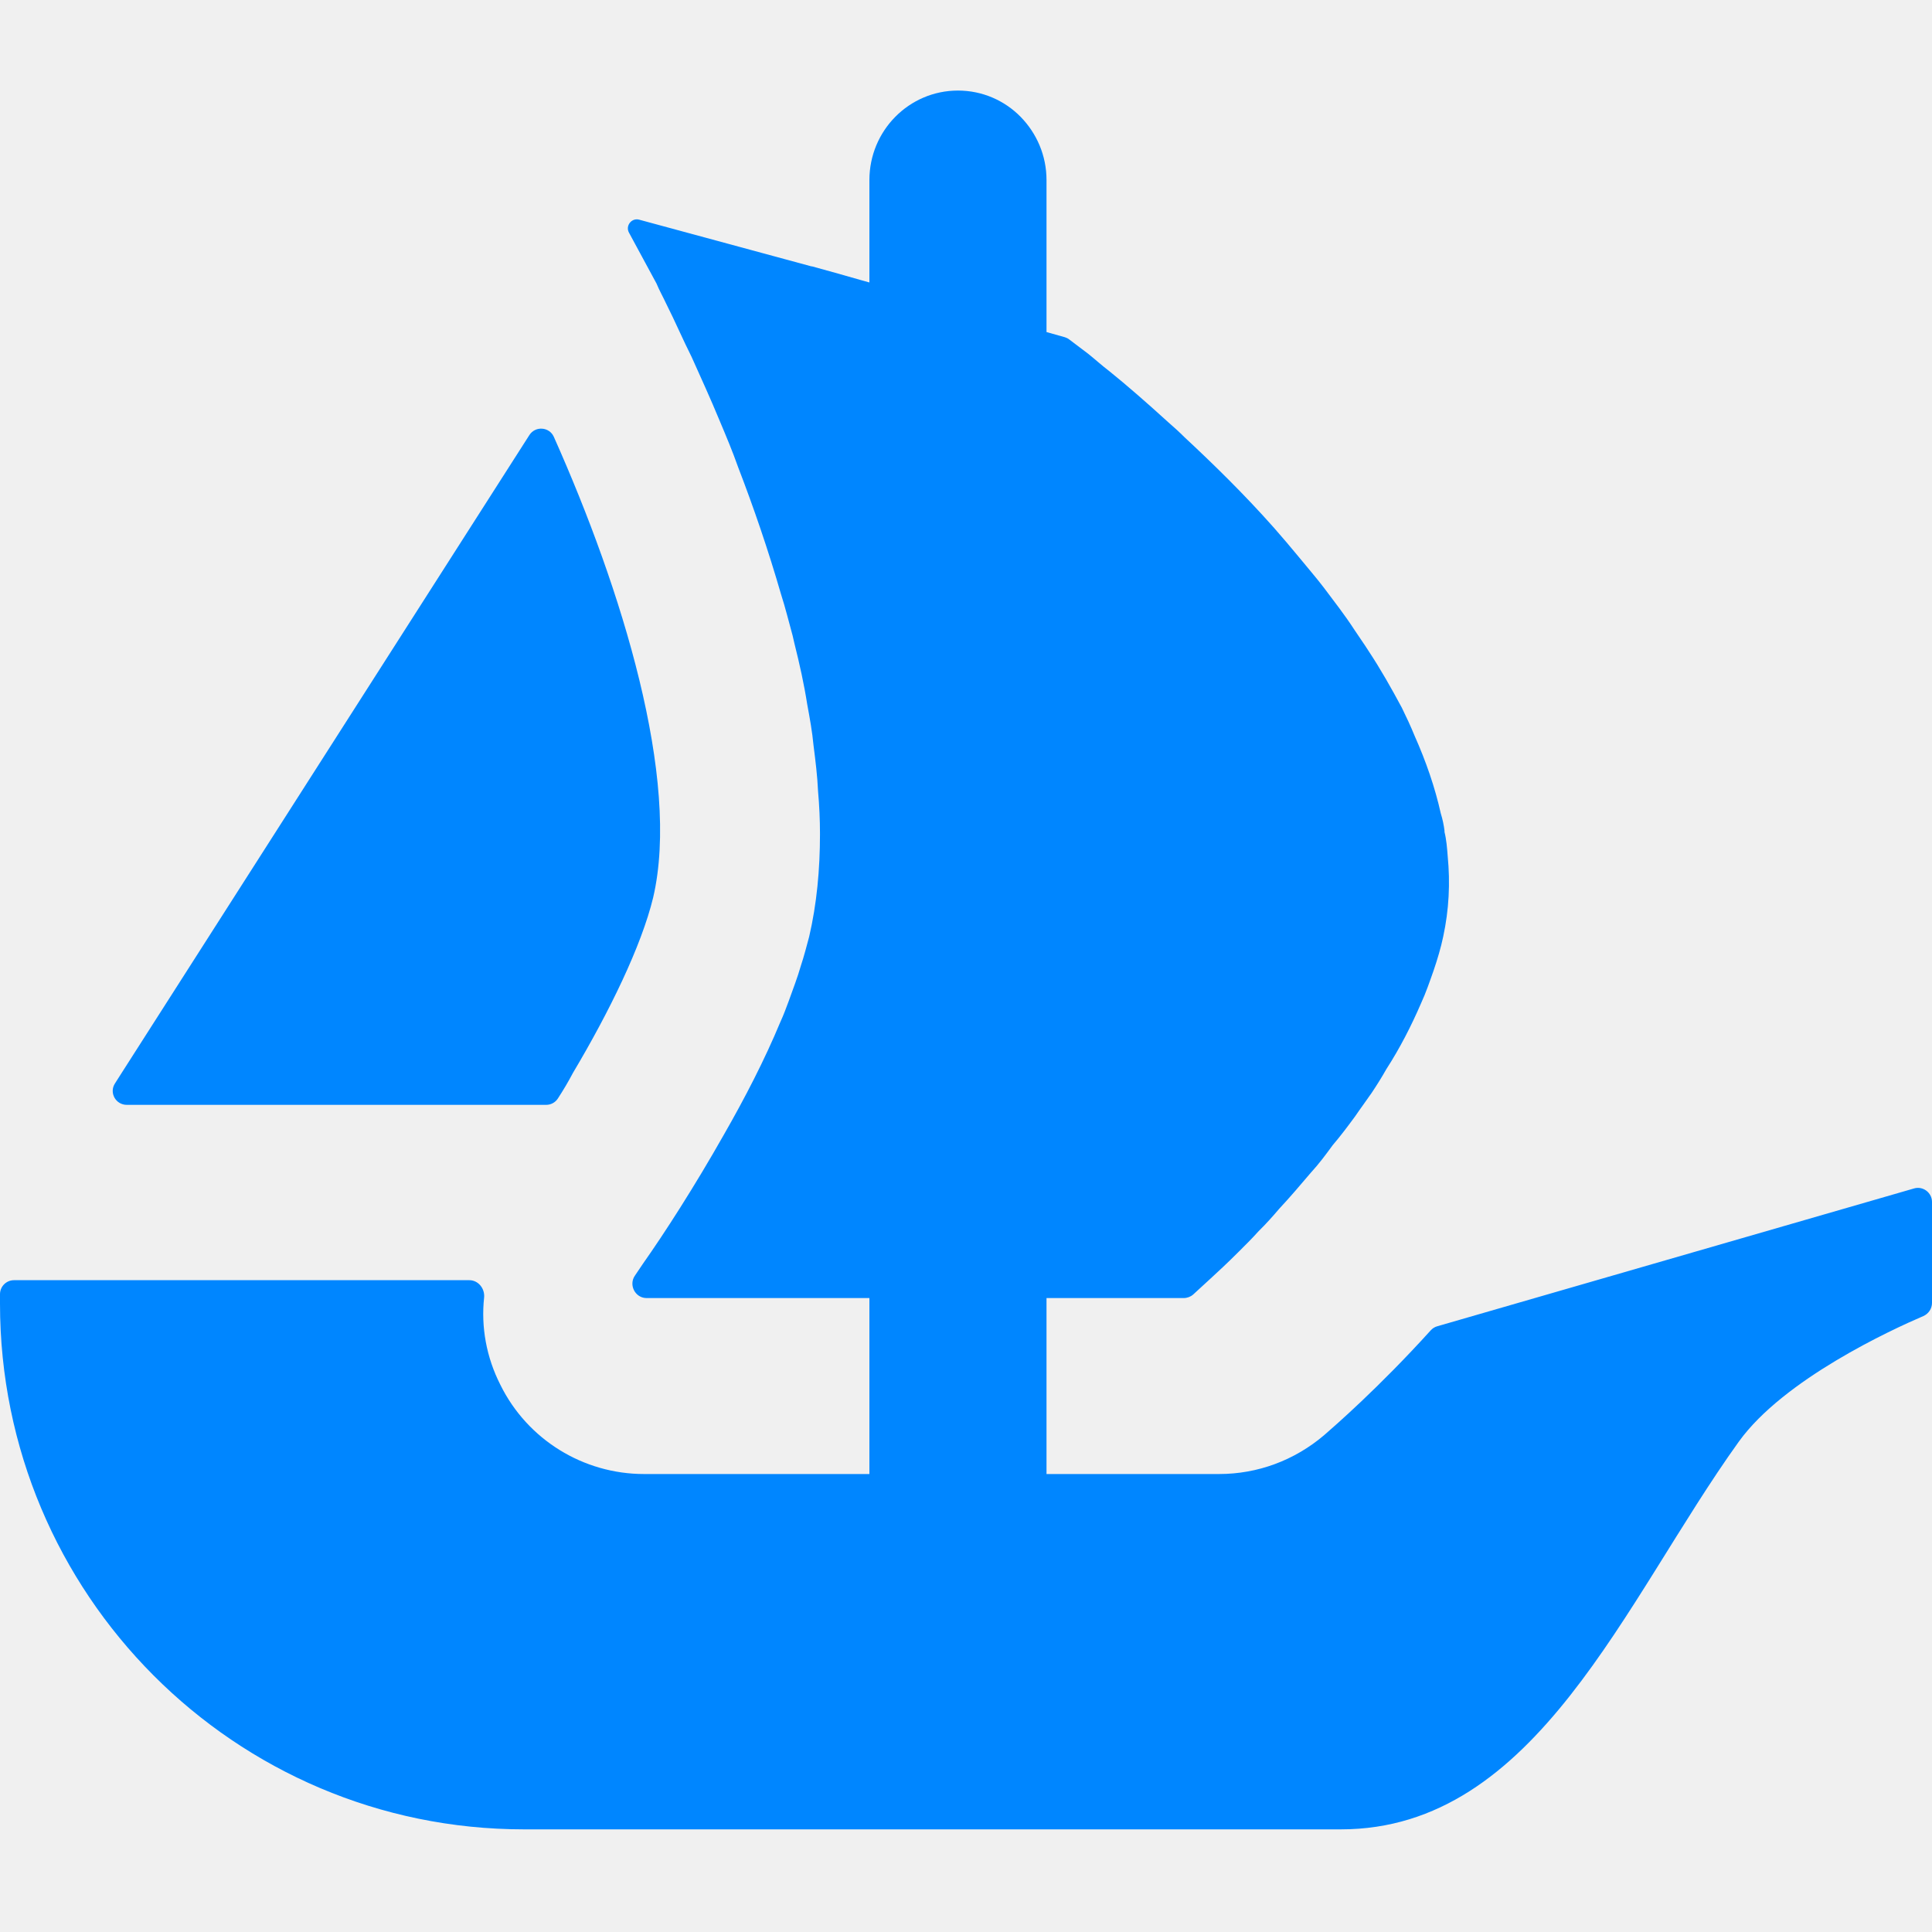
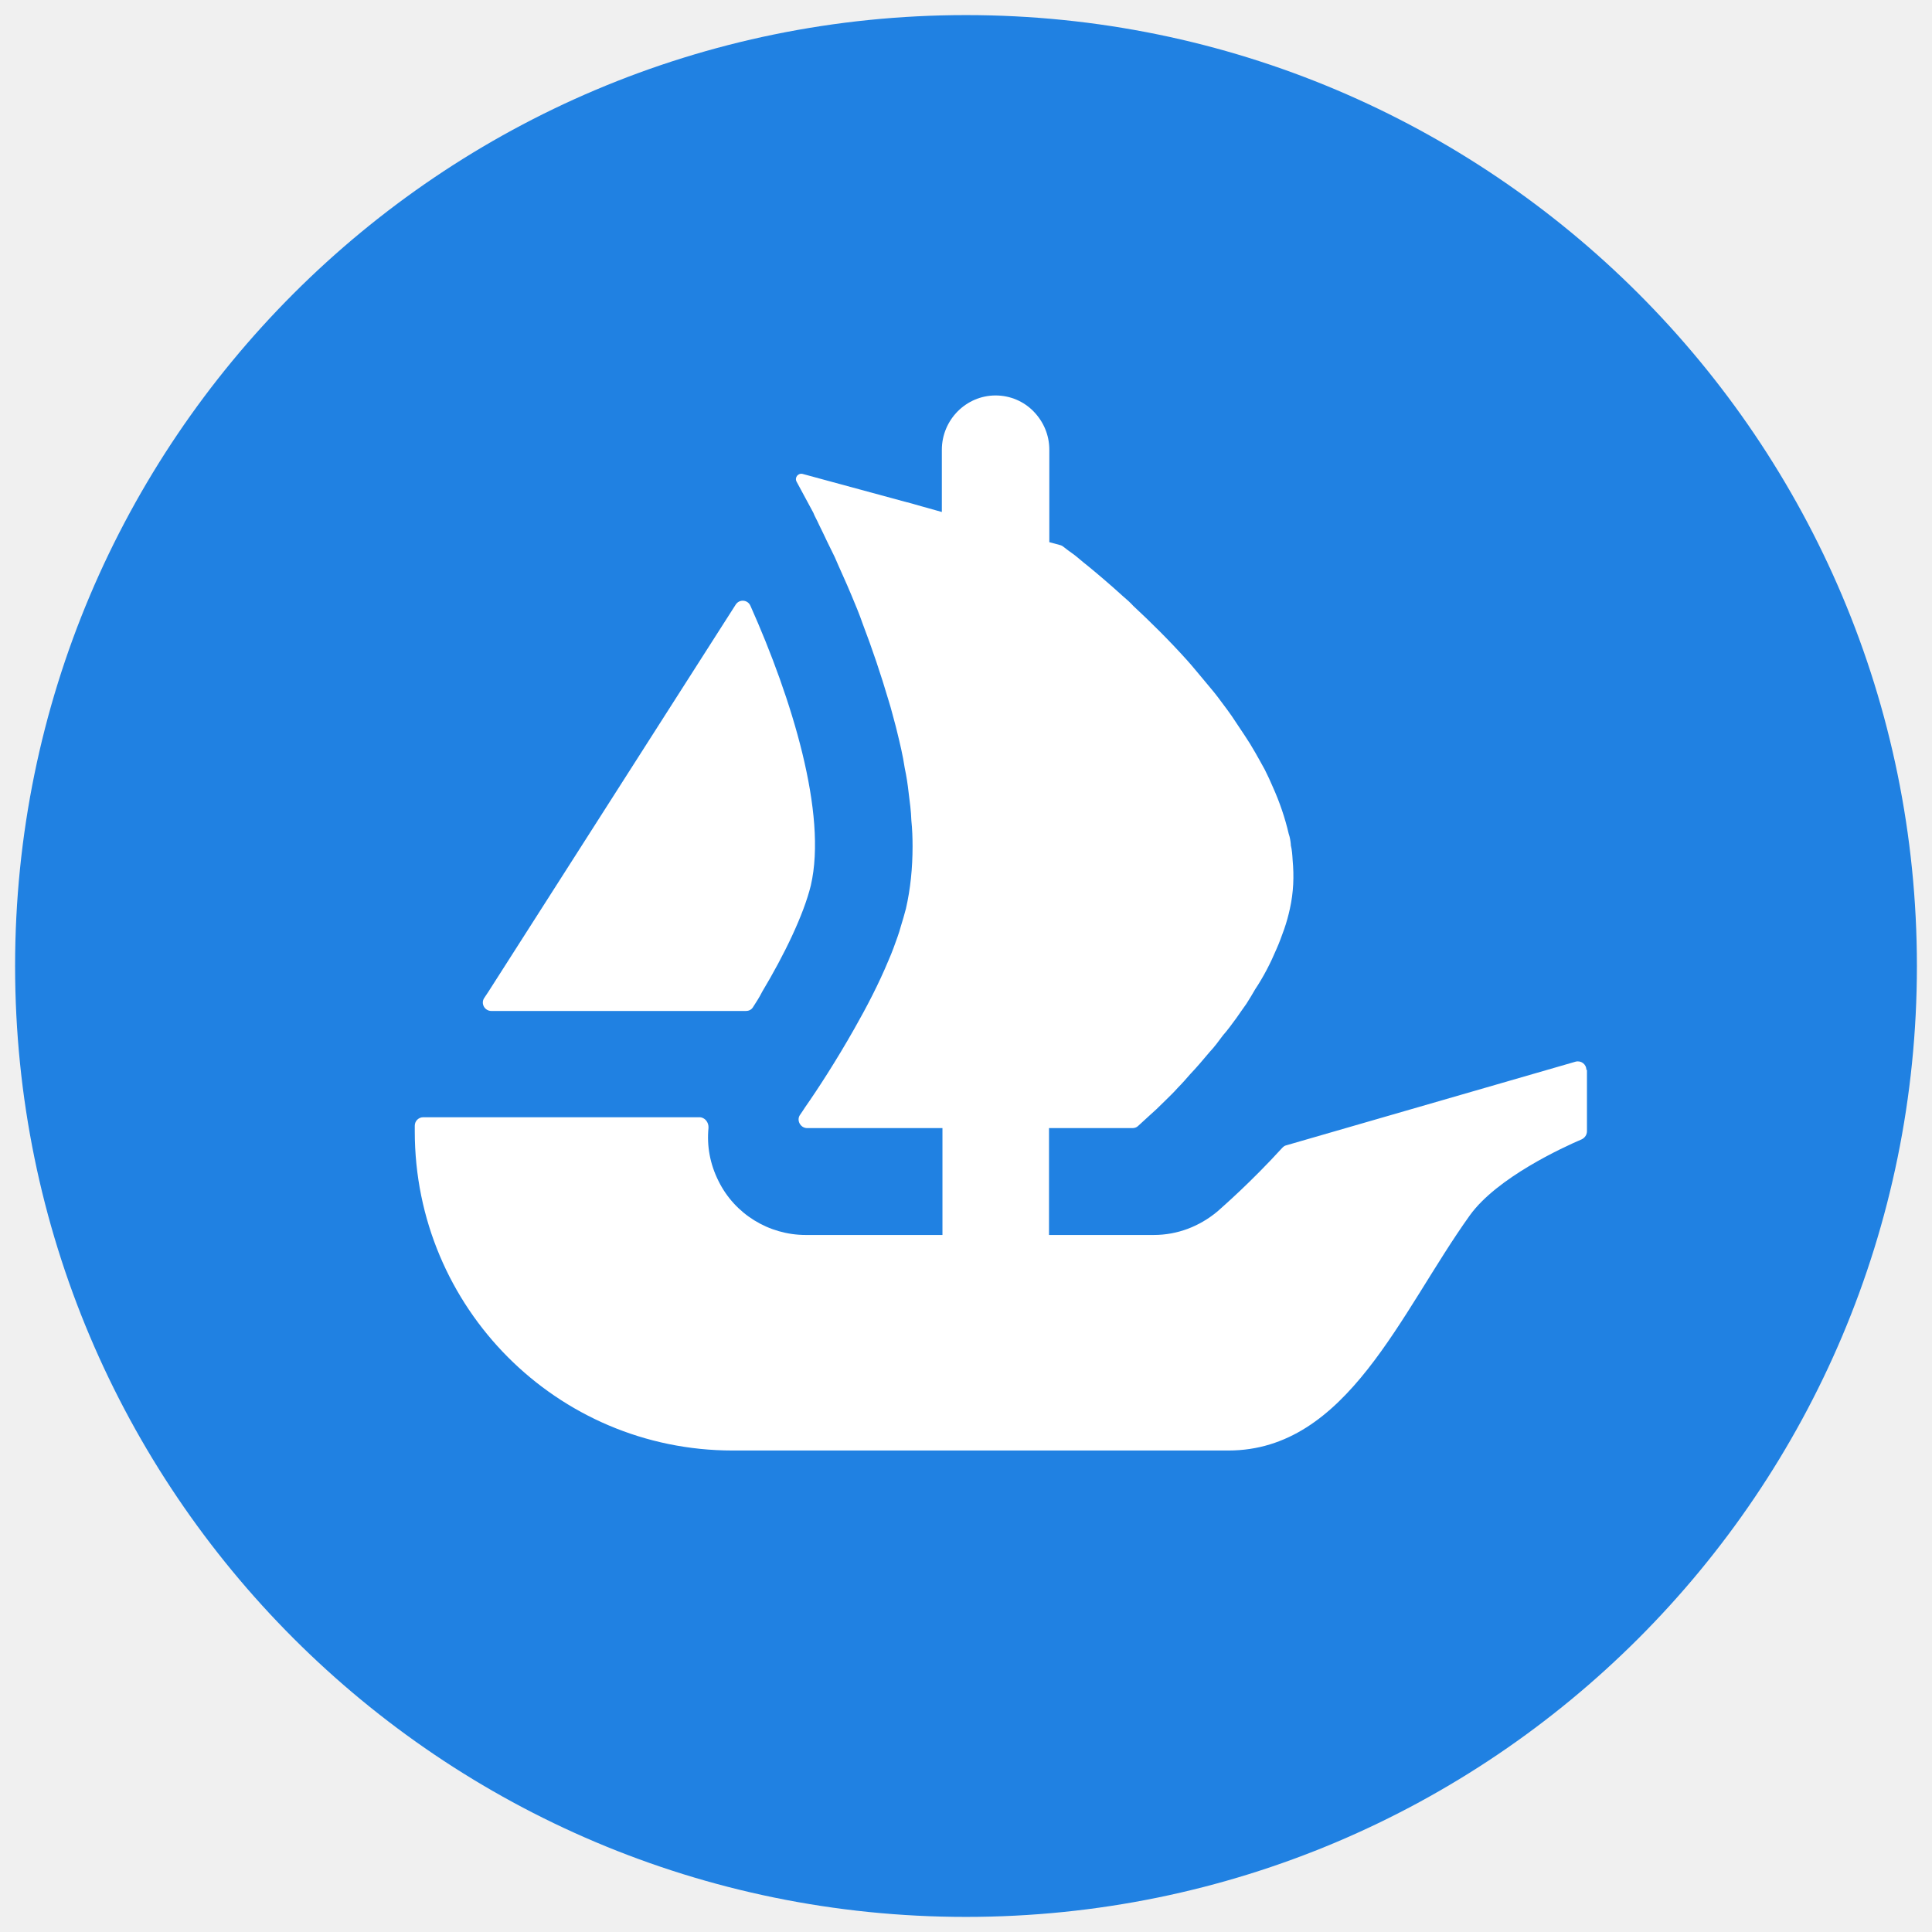
- <svg xmlns="http://www.w3.org/2000/svg" width="64" height="64" viewBox="0 0 64 64" fill="none">
-   <path d="M3.808 35.891L4.032 35.539L17.536 14.413C17.733 14.104 18.198 14.136 18.347 14.472C20.603 19.528 22.549 25.816 21.637 29.731C21.248 31.341 20.181 33.523 18.981 35.539C18.827 35.832 18.656 36.12 18.475 36.397C18.389 36.525 18.245 36.6 18.091 36.6H4.203C3.829 36.6 3.611 36.195 3.808 35.891Z" fill="#0086FF" />
-   <path d="M64 39.816V43.16C64 43.352 63.883 43.523 63.712 43.597C62.667 44.045 59.088 45.688 57.6 47.757C53.803 53.043 50.901 60.6 44.416 60.6H17.36C7.771 60.6 0 52.803 0 43.181V42.872C0 42.616 0.208 42.408 0.464 42.408H15.547C15.845 42.408 16.064 42.685 16.037 42.979C15.931 43.96 16.112 44.963 16.576 45.875C17.472 47.693 19.328 48.829 21.333 48.829H28.8V43H21.419C21.04 43 20.816 42.563 21.035 42.253C21.115 42.131 21.205 42.003 21.301 41.859C22 40.867 22.997 39.325 23.989 37.571C24.667 36.387 25.323 35.123 25.851 33.853C25.957 33.624 26.043 33.389 26.128 33.16C26.272 32.755 26.421 32.376 26.528 31.997C26.635 31.677 26.72 31.341 26.805 31.027C27.056 29.949 27.163 28.808 27.163 27.624C27.163 27.16 27.141 26.675 27.099 26.211C27.077 25.704 27.013 25.197 26.949 24.691C26.907 24.243 26.827 23.8 26.741 23.336C26.635 22.659 26.485 21.987 26.315 21.309L26.256 21.053C26.128 20.589 26.021 20.147 25.872 19.683C25.451 18.227 24.965 16.808 24.453 15.48C24.267 14.952 24.053 14.445 23.84 13.939C23.525 13.176 23.205 12.483 22.912 11.827C22.763 11.528 22.635 11.256 22.507 10.979C22.363 10.664 22.213 10.349 22.064 10.051C21.957 9.821 21.835 9.608 21.749 9.395L20.837 7.709C20.709 7.48 20.923 7.208 21.173 7.277L26.88 8.824H26.896C26.907 8.824 26.912 8.829 26.917 8.829L27.669 9.037L28.496 9.272L28.8 9.357V5.965C28.8 4.328 30.112 3 31.733 3C32.544 3 33.28 3.331 33.808 3.869C34.336 4.408 34.667 5.144 34.667 5.965V11L35.275 11.171C35.323 11.187 35.371 11.208 35.413 11.24C35.563 11.352 35.776 11.517 36.048 11.72C36.261 11.891 36.491 12.099 36.768 12.312C37.317 12.755 37.973 13.325 38.693 13.981C38.885 14.147 39.072 14.317 39.243 14.488C40.171 15.352 41.211 16.365 42.203 17.485C42.48 17.8 42.752 18.12 43.029 18.456C43.307 18.797 43.6 19.133 43.856 19.469C44.192 19.917 44.555 20.381 44.869 20.867C45.019 21.096 45.189 21.331 45.333 21.56C45.739 22.173 46.096 22.808 46.437 23.443C46.581 23.736 46.731 24.056 46.859 24.371C47.237 25.219 47.536 26.083 47.728 26.947C47.787 27.133 47.829 27.336 47.851 27.517V27.56C47.915 27.816 47.936 28.088 47.957 28.365C48.043 29.251 48 30.136 47.808 31.027C47.728 31.405 47.621 31.763 47.493 32.141C47.365 32.504 47.237 32.883 47.072 33.24C46.752 33.981 46.373 34.723 45.925 35.416C45.781 35.672 45.611 35.944 45.44 36.2C45.253 36.472 45.061 36.728 44.891 36.979C44.656 37.299 44.405 37.635 44.149 37.933C43.92 38.248 43.685 38.563 43.429 38.84C43.072 39.261 42.731 39.661 42.373 40.045C42.16 40.296 41.931 40.552 41.696 40.781C41.467 41.037 41.232 41.267 41.019 41.48C40.661 41.837 40.363 42.115 40.112 42.344L39.525 42.883C39.44 42.957 39.328 43 39.211 43H34.667V48.829H40.384C41.664 48.829 42.88 48.376 43.861 47.544C44.197 47.251 45.664 45.981 47.397 44.067C47.456 44.003 47.531 43.955 47.616 43.933L63.408 39.368C63.701 39.283 64 39.507 64 39.816Z" fill="#0086FF" />
+ <svg xmlns="http://www.w3.org/2000/svg" id="Layer_1" data-name="Layer 1" viewBox="0 0 64 64">
+   <defs>
+     <style>
+       .cls-1 {
+         fill: #2081e2;
+       }
+ 
+       .cls-1, .cls-2 {
+         stroke-width: 0px;
+       }
+ 
+       .cls-2 {
+         fill: #fff;
+       }
+     </style>
+   </defs>
+   <path class="cls-1" d="M63.5,32c0,17.4-14.1,31.5-31.5,31.5S.5,49.4.5,32,14.6.5,32,.5s31.5,14.1,31.5,31.5Z" />
+   <path class="cls-2" d="M16.04,33.06l.14-.21,8.19-12.82c.12-.19.4-.17.49.04,1.37,3.07,2.55,6.88,2,9.26-.24.98-.88,2.3-1.61,3.52-.09.18-.2.35-.31.52-.05.08-.14.12-.23.12h-8.43c-.23,0-.36-.25-.24-.43Z" />
+   <path class="cls-2" d="M52.57,35.44v2.03c0,.12-.07.22-.17.27-.63.27-2.81,1.27-3.71,2.52-2.3,3.21-4.06,7.79-8,7.79h-16.42c-5.82,0-10.53-4.73-10.53-10.57v-.19c0-.16.13-.28.28-.28h9.15c.18,0,.31.17.3.35-.06.6.05,1.2.33,1.76.54,1.1,1.67,1.79,2.89,1.79h4.53v-3.54h-4.48c-.23,0-.37-.27-.23-.45.05-.07.1-.15.16-.24.42-.6,1.03-1.54,1.63-2.6.41-.72.81-1.49,1.13-2.26.06-.14.12-.28.17-.42.09-.25.18-.48.24-.71.06-.19.12-.4.17-.59.15-.65.22-1.35.22-2.06,0-.28-.01-.58-.04-.86-.01-.31-.05-.61-.09-.92-.03-.27-.07-.54-.13-.82-.06-.41-.16-.82-.26-1.23l-.04-.16c-.08-.28-.14-.55-.23-.83-.26-.88-.55-1.74-.86-2.55-.11-.32-.24-.63-.37-.94-.19-.46-.39-.88-.56-1.28-.09-.18-.17-.35-.25-.51-.09-.19-.18-.38-.27-.56-.06-.14-.14-.27-.19-.4l-.55-1.02c-.08-.14.05-.3.2-.26l3.46.94h0s0,0,.01,0l.46.13.5.14.18.05v-2.06c0-.99.8-1.8,1.78-1.8.49,0,.94.2,1.26.53.32.33.52.77.52,1.27v3.06l.37.1s.06.02.08.04c.09.07.22.17.39.29.13.1.27.23.44.36.33.27.73.61,1.17,1.01.12.1.23.2.33.31.56.52,1.19,1.14,1.8,1.82.17.19.33.39.5.59.17.21.35.41.5.61.2.27.42.55.61.85.09.14.19.28.28.42.25.37.46.76.67,1.14.09.18.18.37.26.56.23.51.41,1.04.53,1.56.04.11.06.24.07.35v.03c.04.16.05.32.06.49.05.54.03,1.07-.09,1.61-.05.23-.11.45-.19.68-.08.22-.16.45-.26.67-.19.45-.42.9-.7,1.32-.09.16-.19.32-.29.48-.11.16-.23.32-.33.47-.14.19-.29.4-.45.58-.14.19-.28.38-.44.55-.22.26-.42.5-.64.73-.13.15-.27.31-.41.45-.14.16-.28.29-.41.42-.22.22-.4.39-.55.52l-.36.33c-.05.05-.12.07-.19.07h-2.76v3.54h3.47c.78,0,1.51-.28,2.11-.78.2-.18,1.09-.95,2.15-2.11.04-.04.08-.07.13-.08l9.58-2.77c.18-.05.36.08.36.27h0Z" />
</svg>
